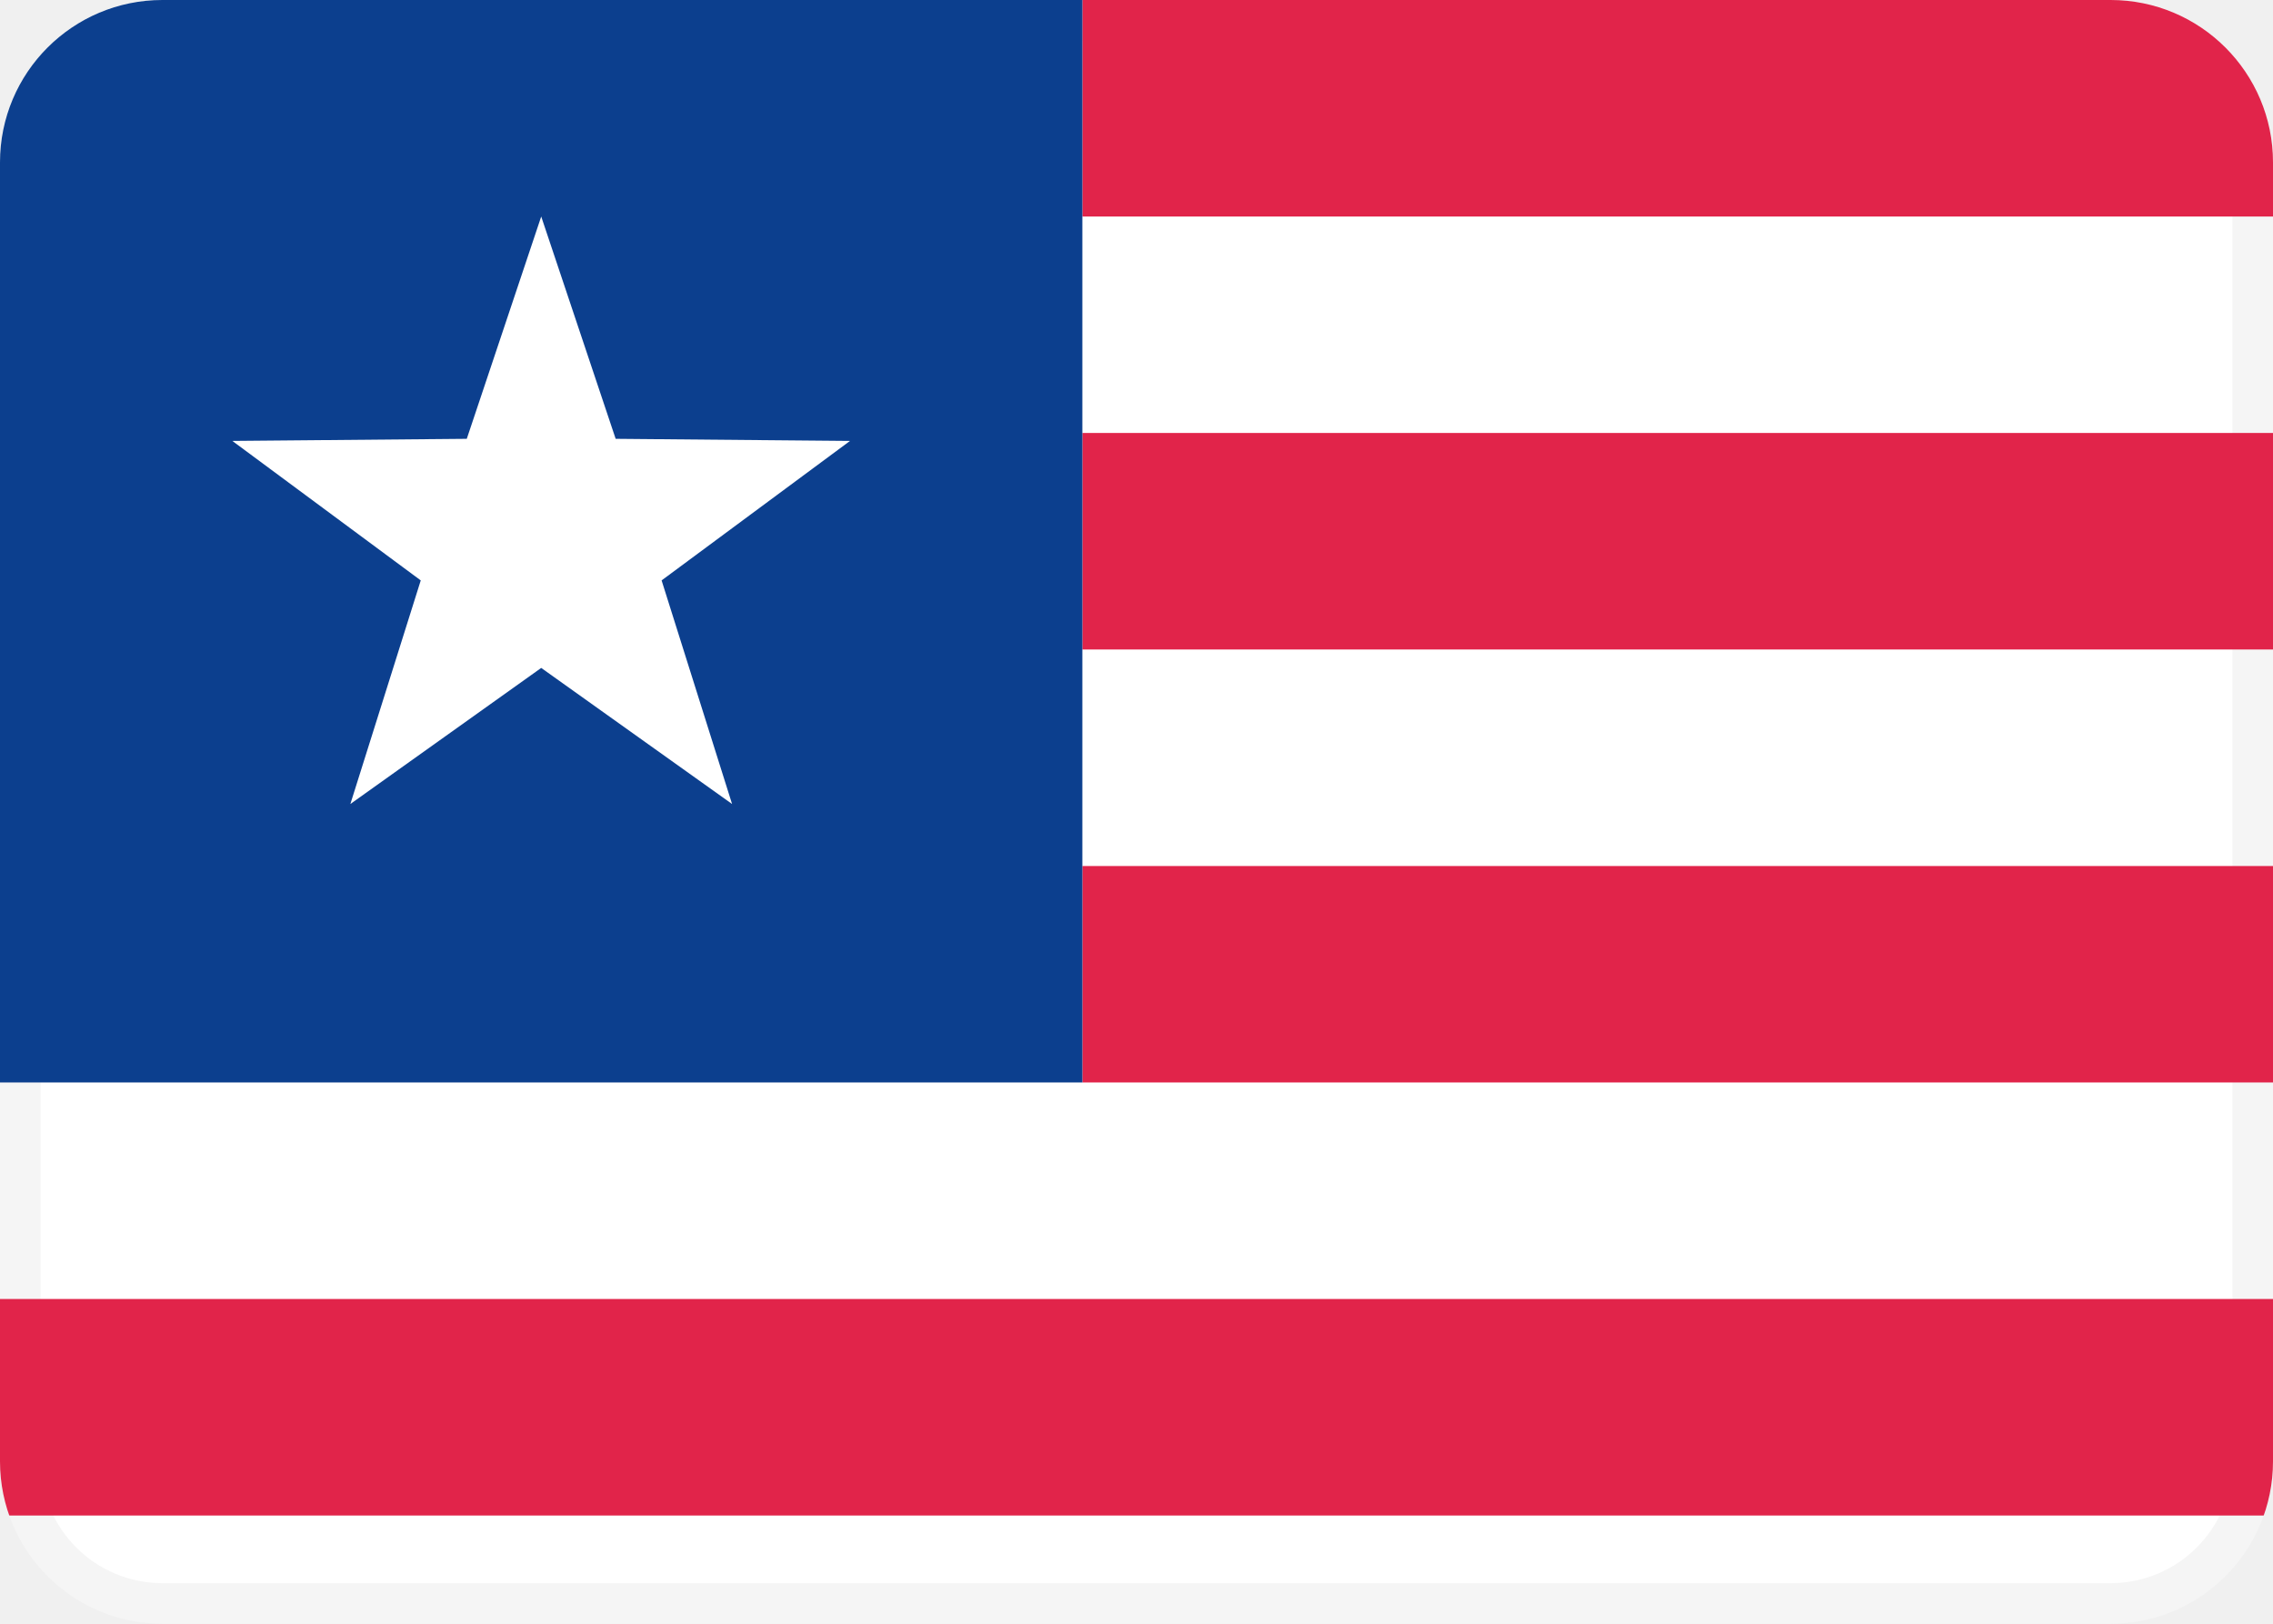
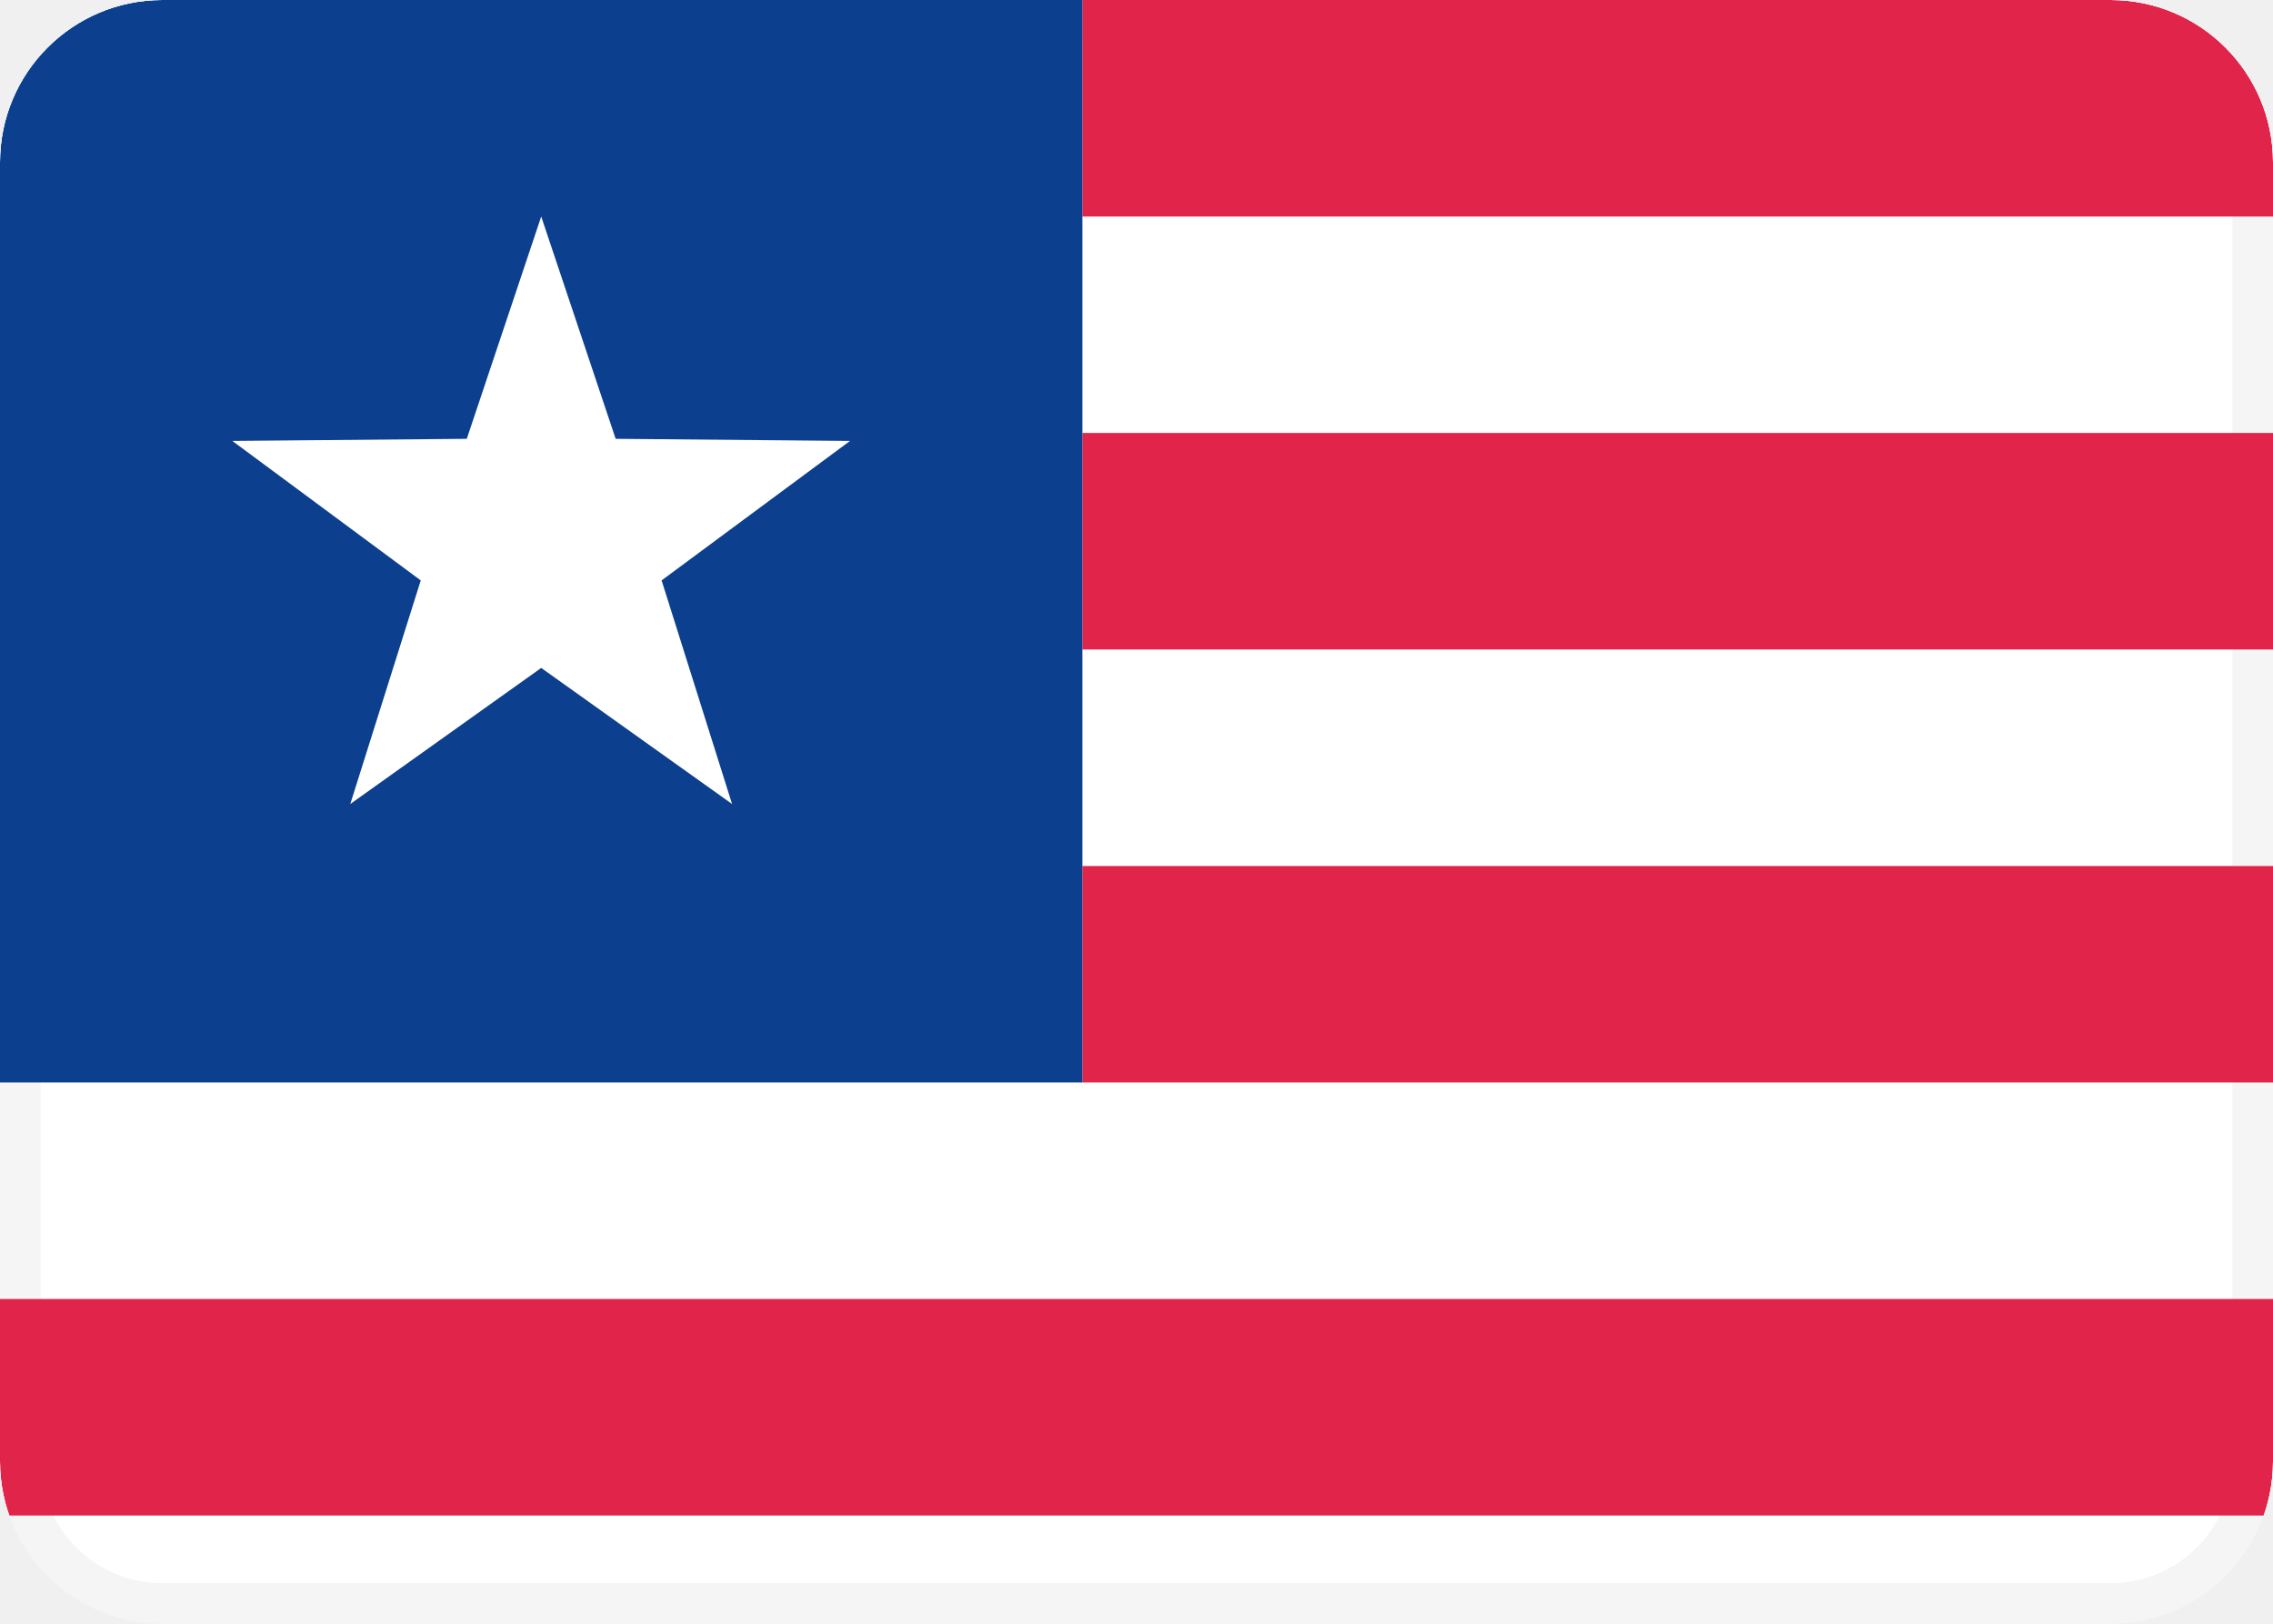
<svg xmlns="http://www.w3.org/2000/svg" width="28" height="20" viewBox="0 0 28 20" fill="none">
-   <rect x="0.25" y="0.25" width="27.5" height="19.5" rx="1.75" fill="white" stroke="#F5F5F5" stroke-width="0.5" />
-   <mask id="mask0_503_3532" style="mask-type:alpha" maskUnits="userSpaceOnUse" x="0" y="0" width="28" height="20">
-     <rect x="0.25" y="0.25" width="27.5" height="19.5" rx="1.75" fill="white" stroke="white" stroke-width="0.5" />
-   </mask>
-   <g mask="url(#mask0_503_3532)">
-     <path fill-rule="evenodd" clip-rule="evenodd" d="M28 0H13.333V2.667H28V0ZM28 5.333H13.333V8H28V5.333ZM13.333 10.667H28V13.333H13.333V10.667ZM28 16H0V18.667H28V16Z" fill="#E1244A" />
-     <rect width="13.333" height="13.333" fill="#0C3F8E" />
-     <path fill-rule="evenodd" clip-rule="evenodd" d="M6.667 8.227L4.316 9.903L5.183 7.149L2.862 5.431L5.75 5.405L6.667 2.667L7.584 5.405L10.471 5.431L8.15 7.149L9.018 9.903L6.667 8.227Z" fill="white" />
+   <g clip-path="url(#clip0_503_3532)">
+     <rect x="0.25" y="0.25" width="27.5" height="19.5" rx="1.75" fill="white" stroke="#F5F5F5" stroke-width="0.5" />
+     <mask id="mask0_503_3532" style="mask-type:alpha" maskUnits="userSpaceOnUse" x="0" y="0" width="28" height="20">
+       <rect x="0.25" y="0.25" width="27.5" height="19.5" rx="1.75" fill="white" stroke="white" stroke-width="0.5" />
+     </mask>
+     <g mask="url(#mask0_503_3532)">
+       <path fill-rule="evenodd" clip-rule="evenodd" d="M28 0H13.333V2.667H28V0ZM28 5.333H13.333V8H28V5.333ZM13.333 10.667H28V13.333H13.333V10.667ZM28 16H0V18.667H28V16Z" fill="#E1244A" />
+       <rect width="13.333" height="13.333" fill="#0C3F8E" />
+       <path fill-rule="evenodd" clip-rule="evenodd" d="M6.667 8.227L4.315 9.903L5.183 7.149L2.862 5.431L5.75 5.405L6.667 2.667L7.584 5.405L10.471 5.431L8.15 7.149L9.018 9.903L6.667 8.227Z" fill="white" />
+     </g>
  </g>
+   <defs>
+     <clipPath id="clip0_503_3532">
+       <rect width="28" height="20" rx="2" fill="white" />
+     </clipPath>
+   </defs>
</svg>
